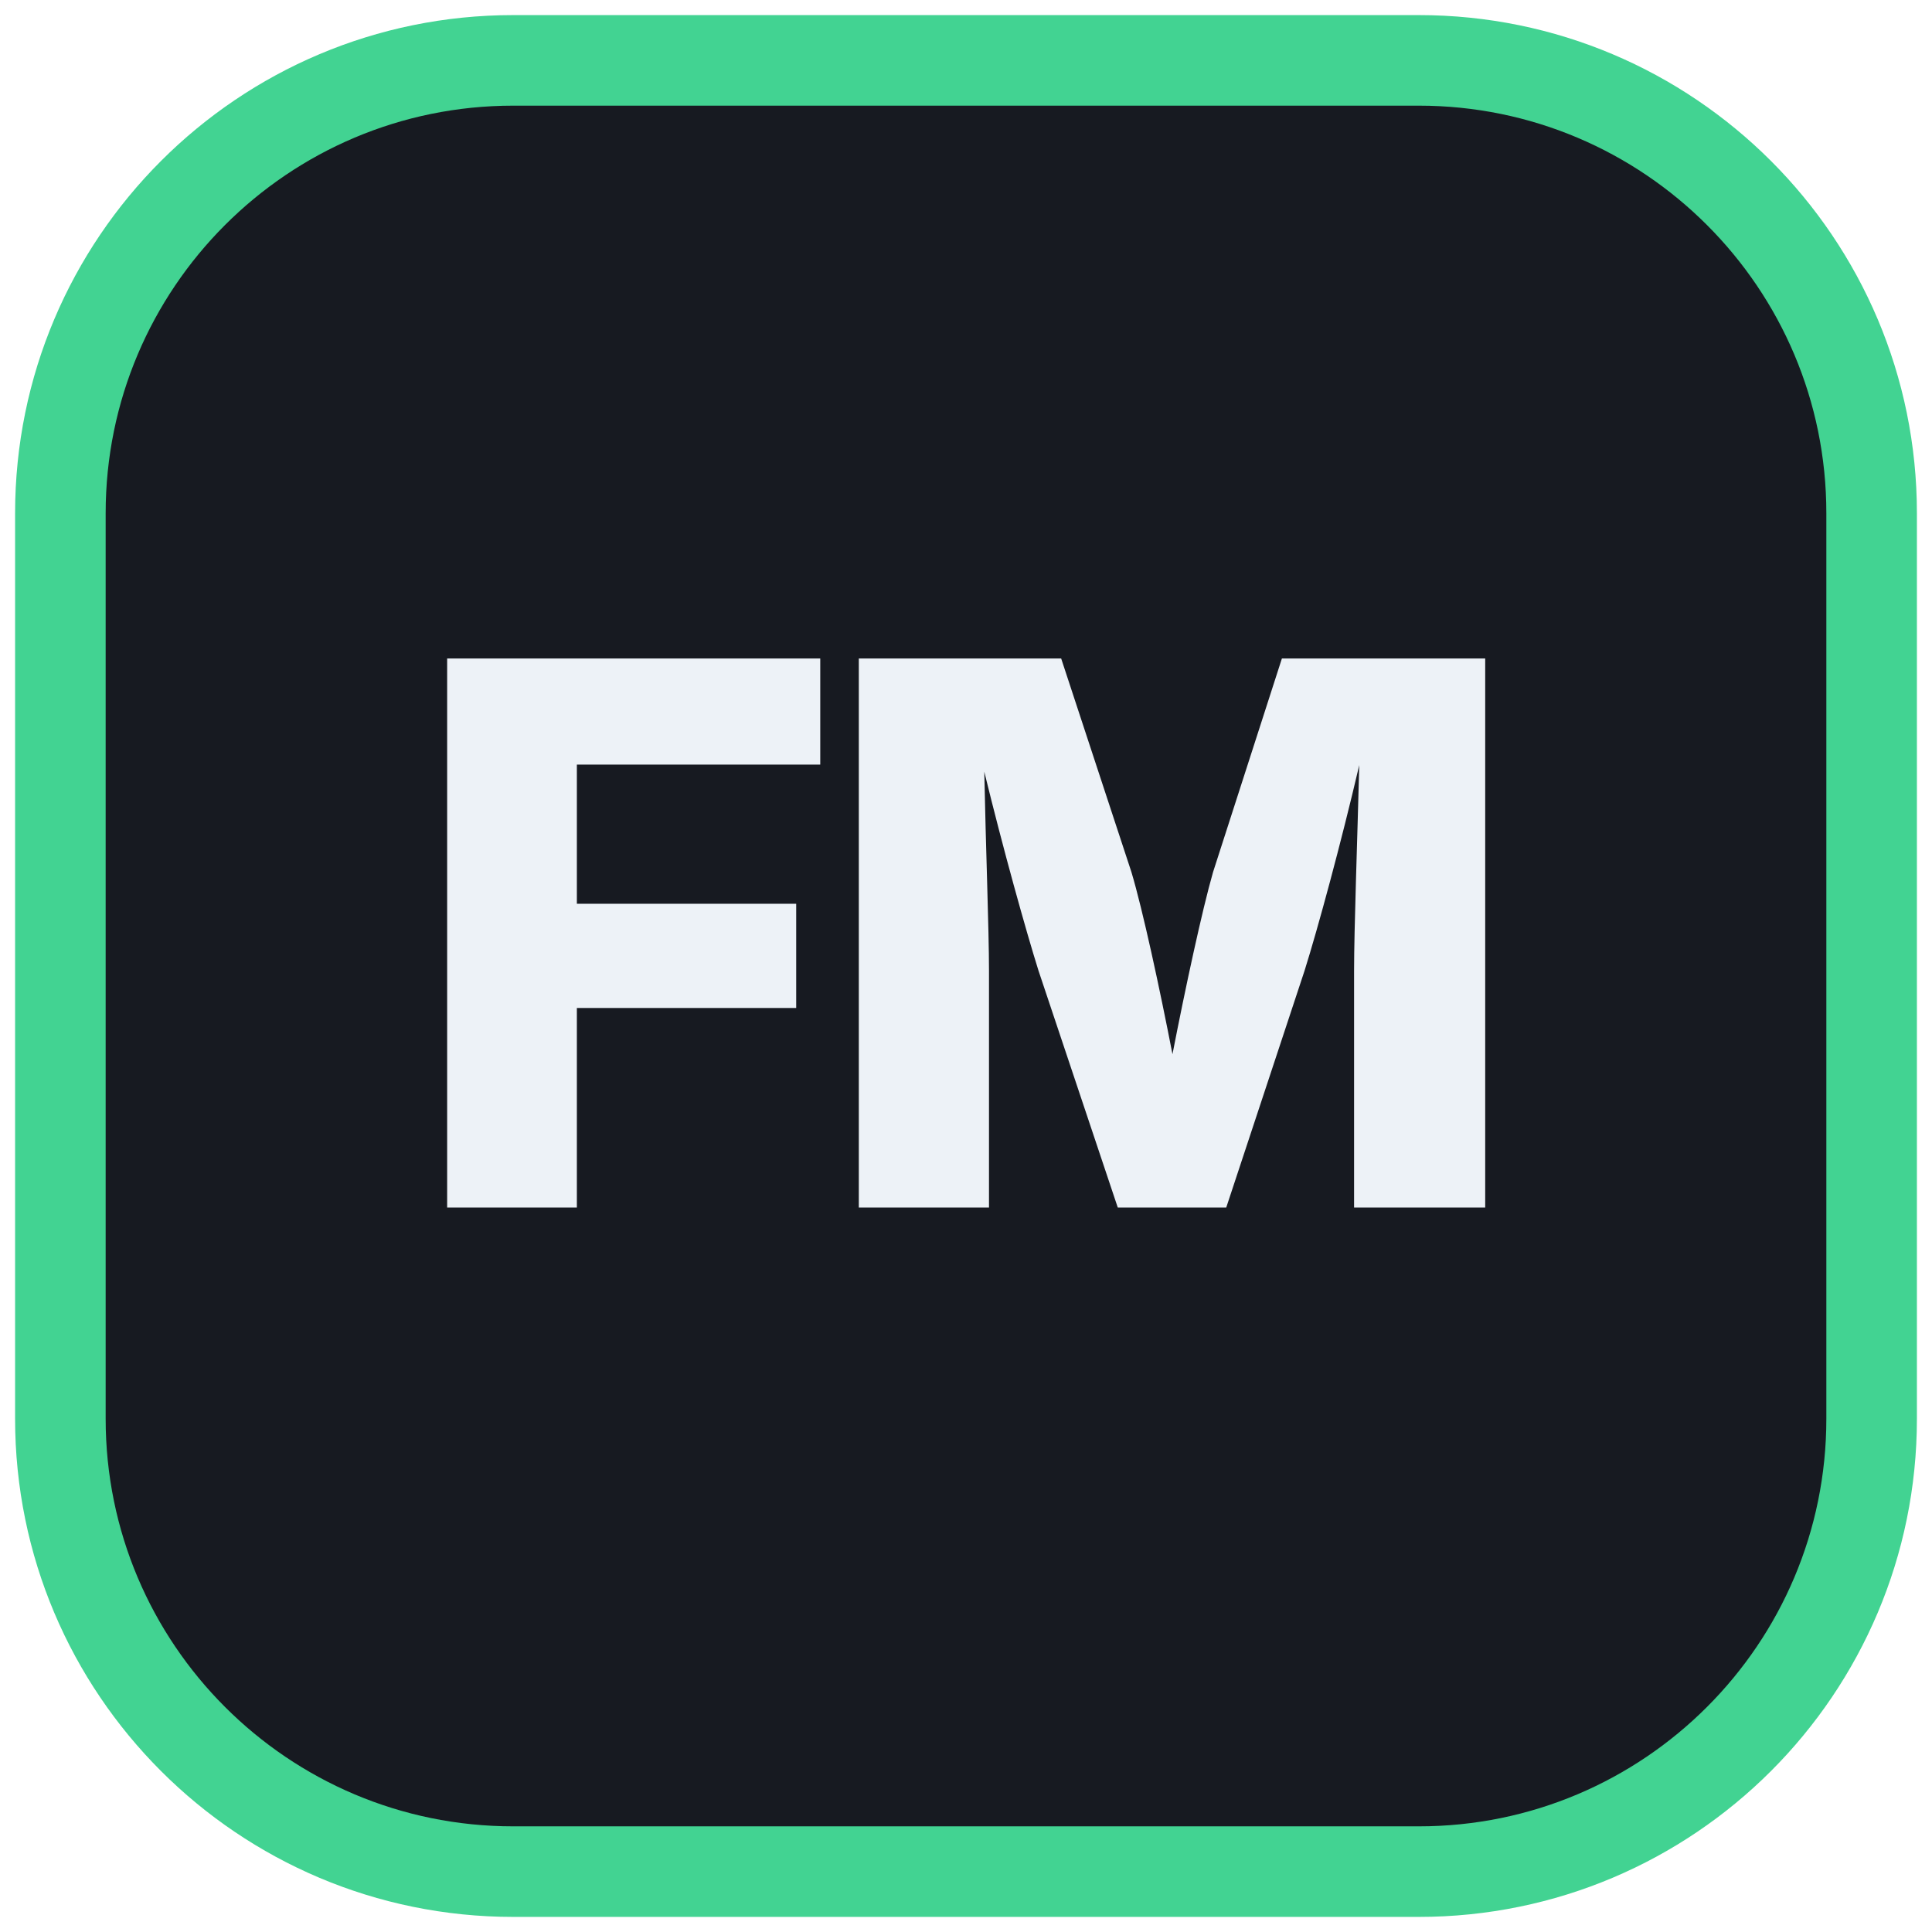
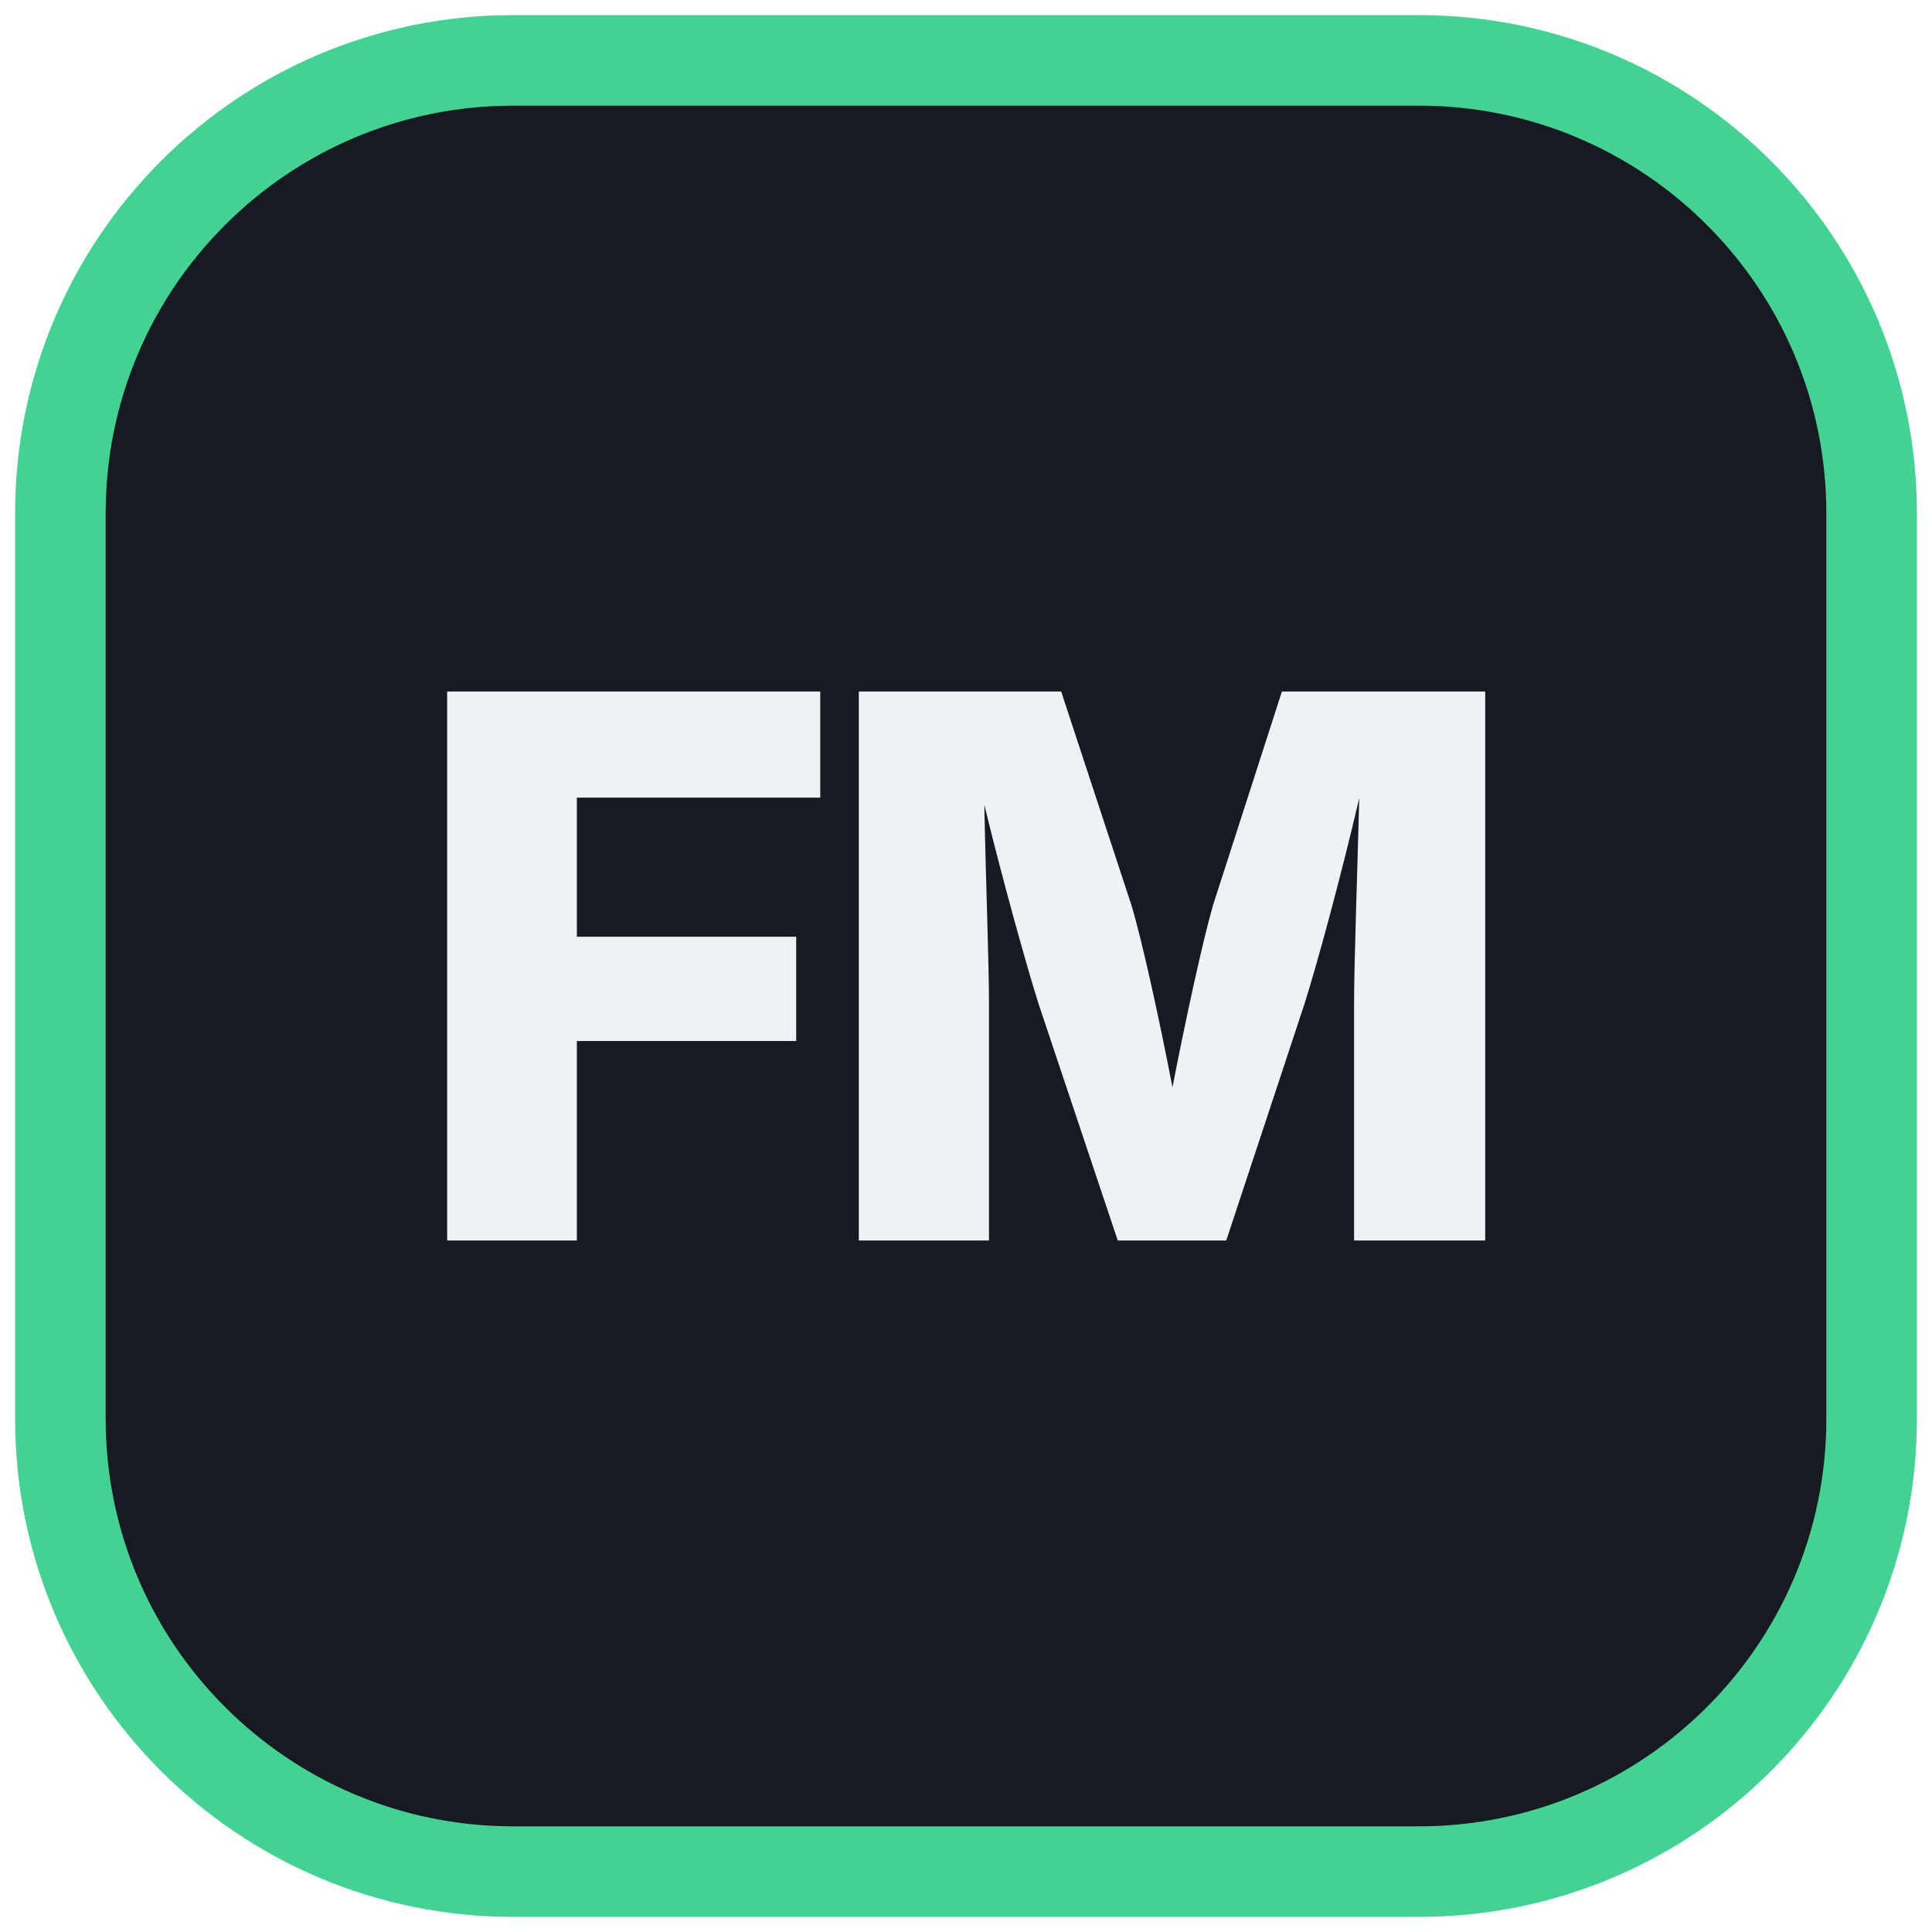
<svg xmlns="http://www.w3.org/2000/svg" viewBox="0 0 64 64" role="img" aria-label="FM">
  <rect x="2" y="2" width="60" height="60" rx="15" fill="#171a21" stroke="#42d392" stroke-width="3" />
-   <text x="32" y="40" fill="#edf2f7" font-family="ui-sans-serif, system-ui, -apple-system, BlinkMacSystemFont, 'Segoe UI', sans-serif" font-size="25" font-weight="800" letter-spacing="-1" text-anchor="middle">FM</text>
+   <text x="32" y="32" fill="#edf2f7" font-family="ui-sans-serif, system-ui, -apple-system, BlinkMacSystemFont, 'Segoe UI', sans-serif" font-size="25" font-weight="800" letter-spacing="-1" text-anchor="middle" dominant-baseline="central">FM</text>
</svg>
